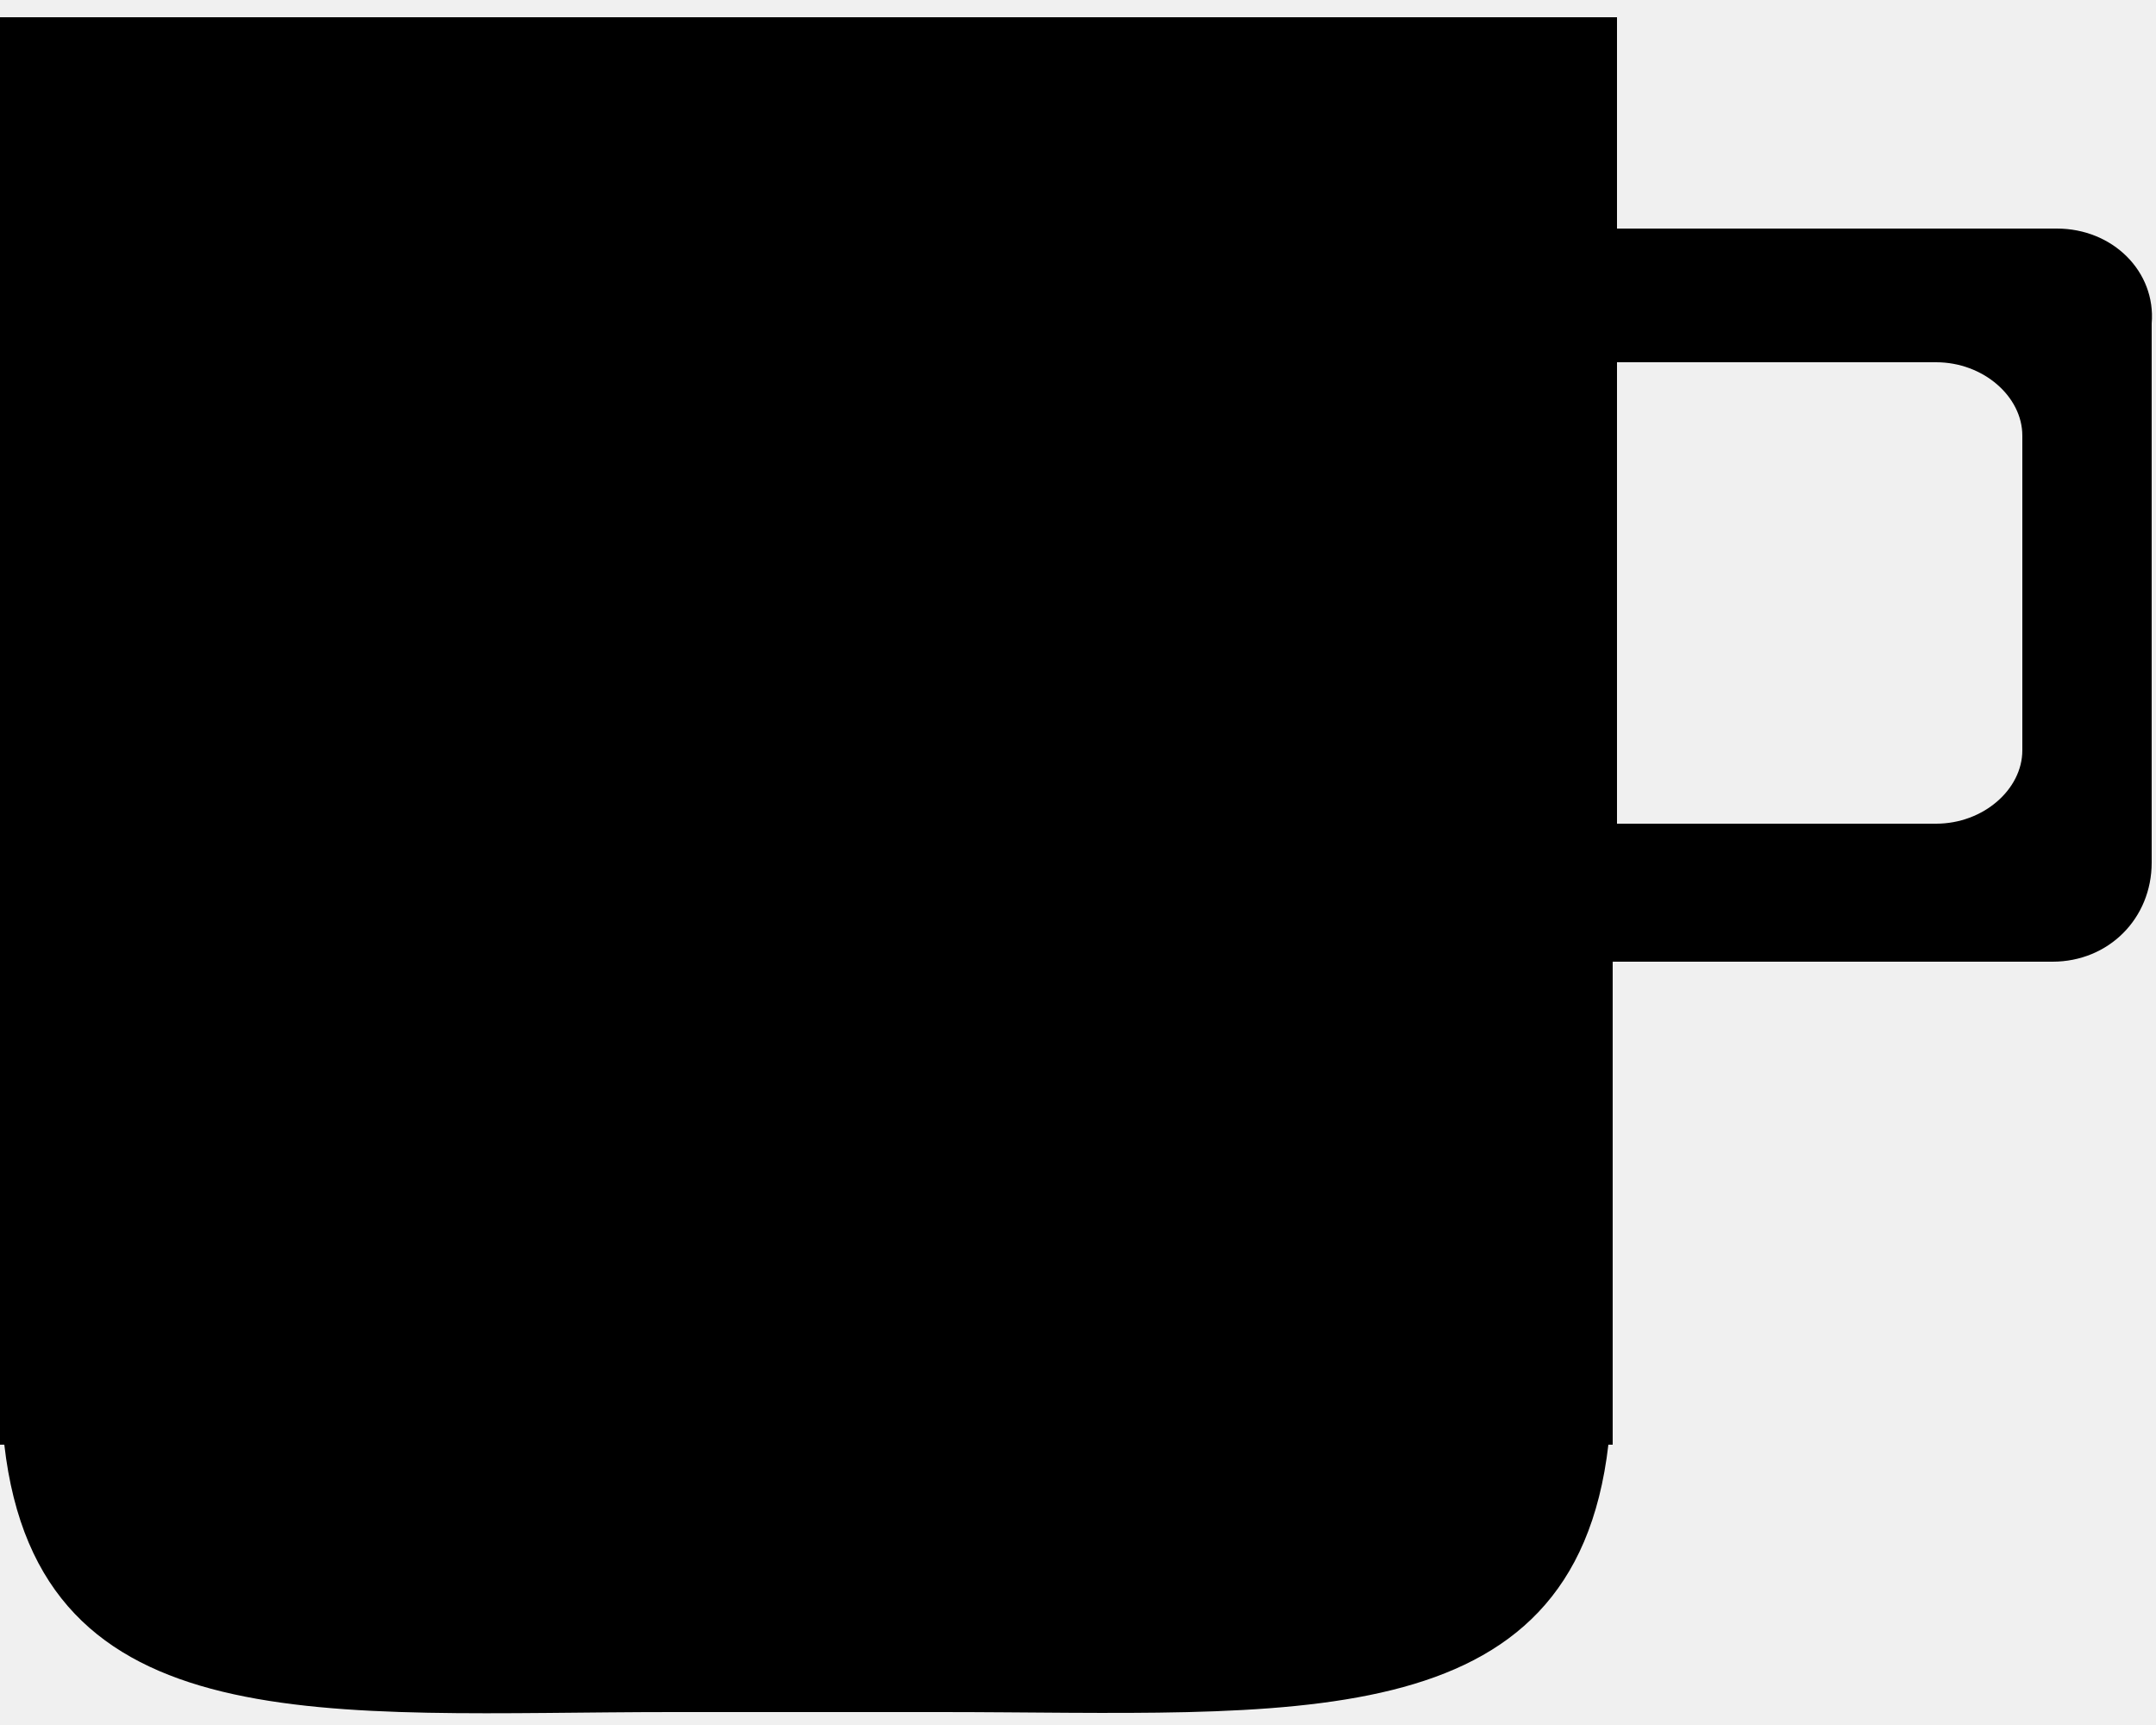
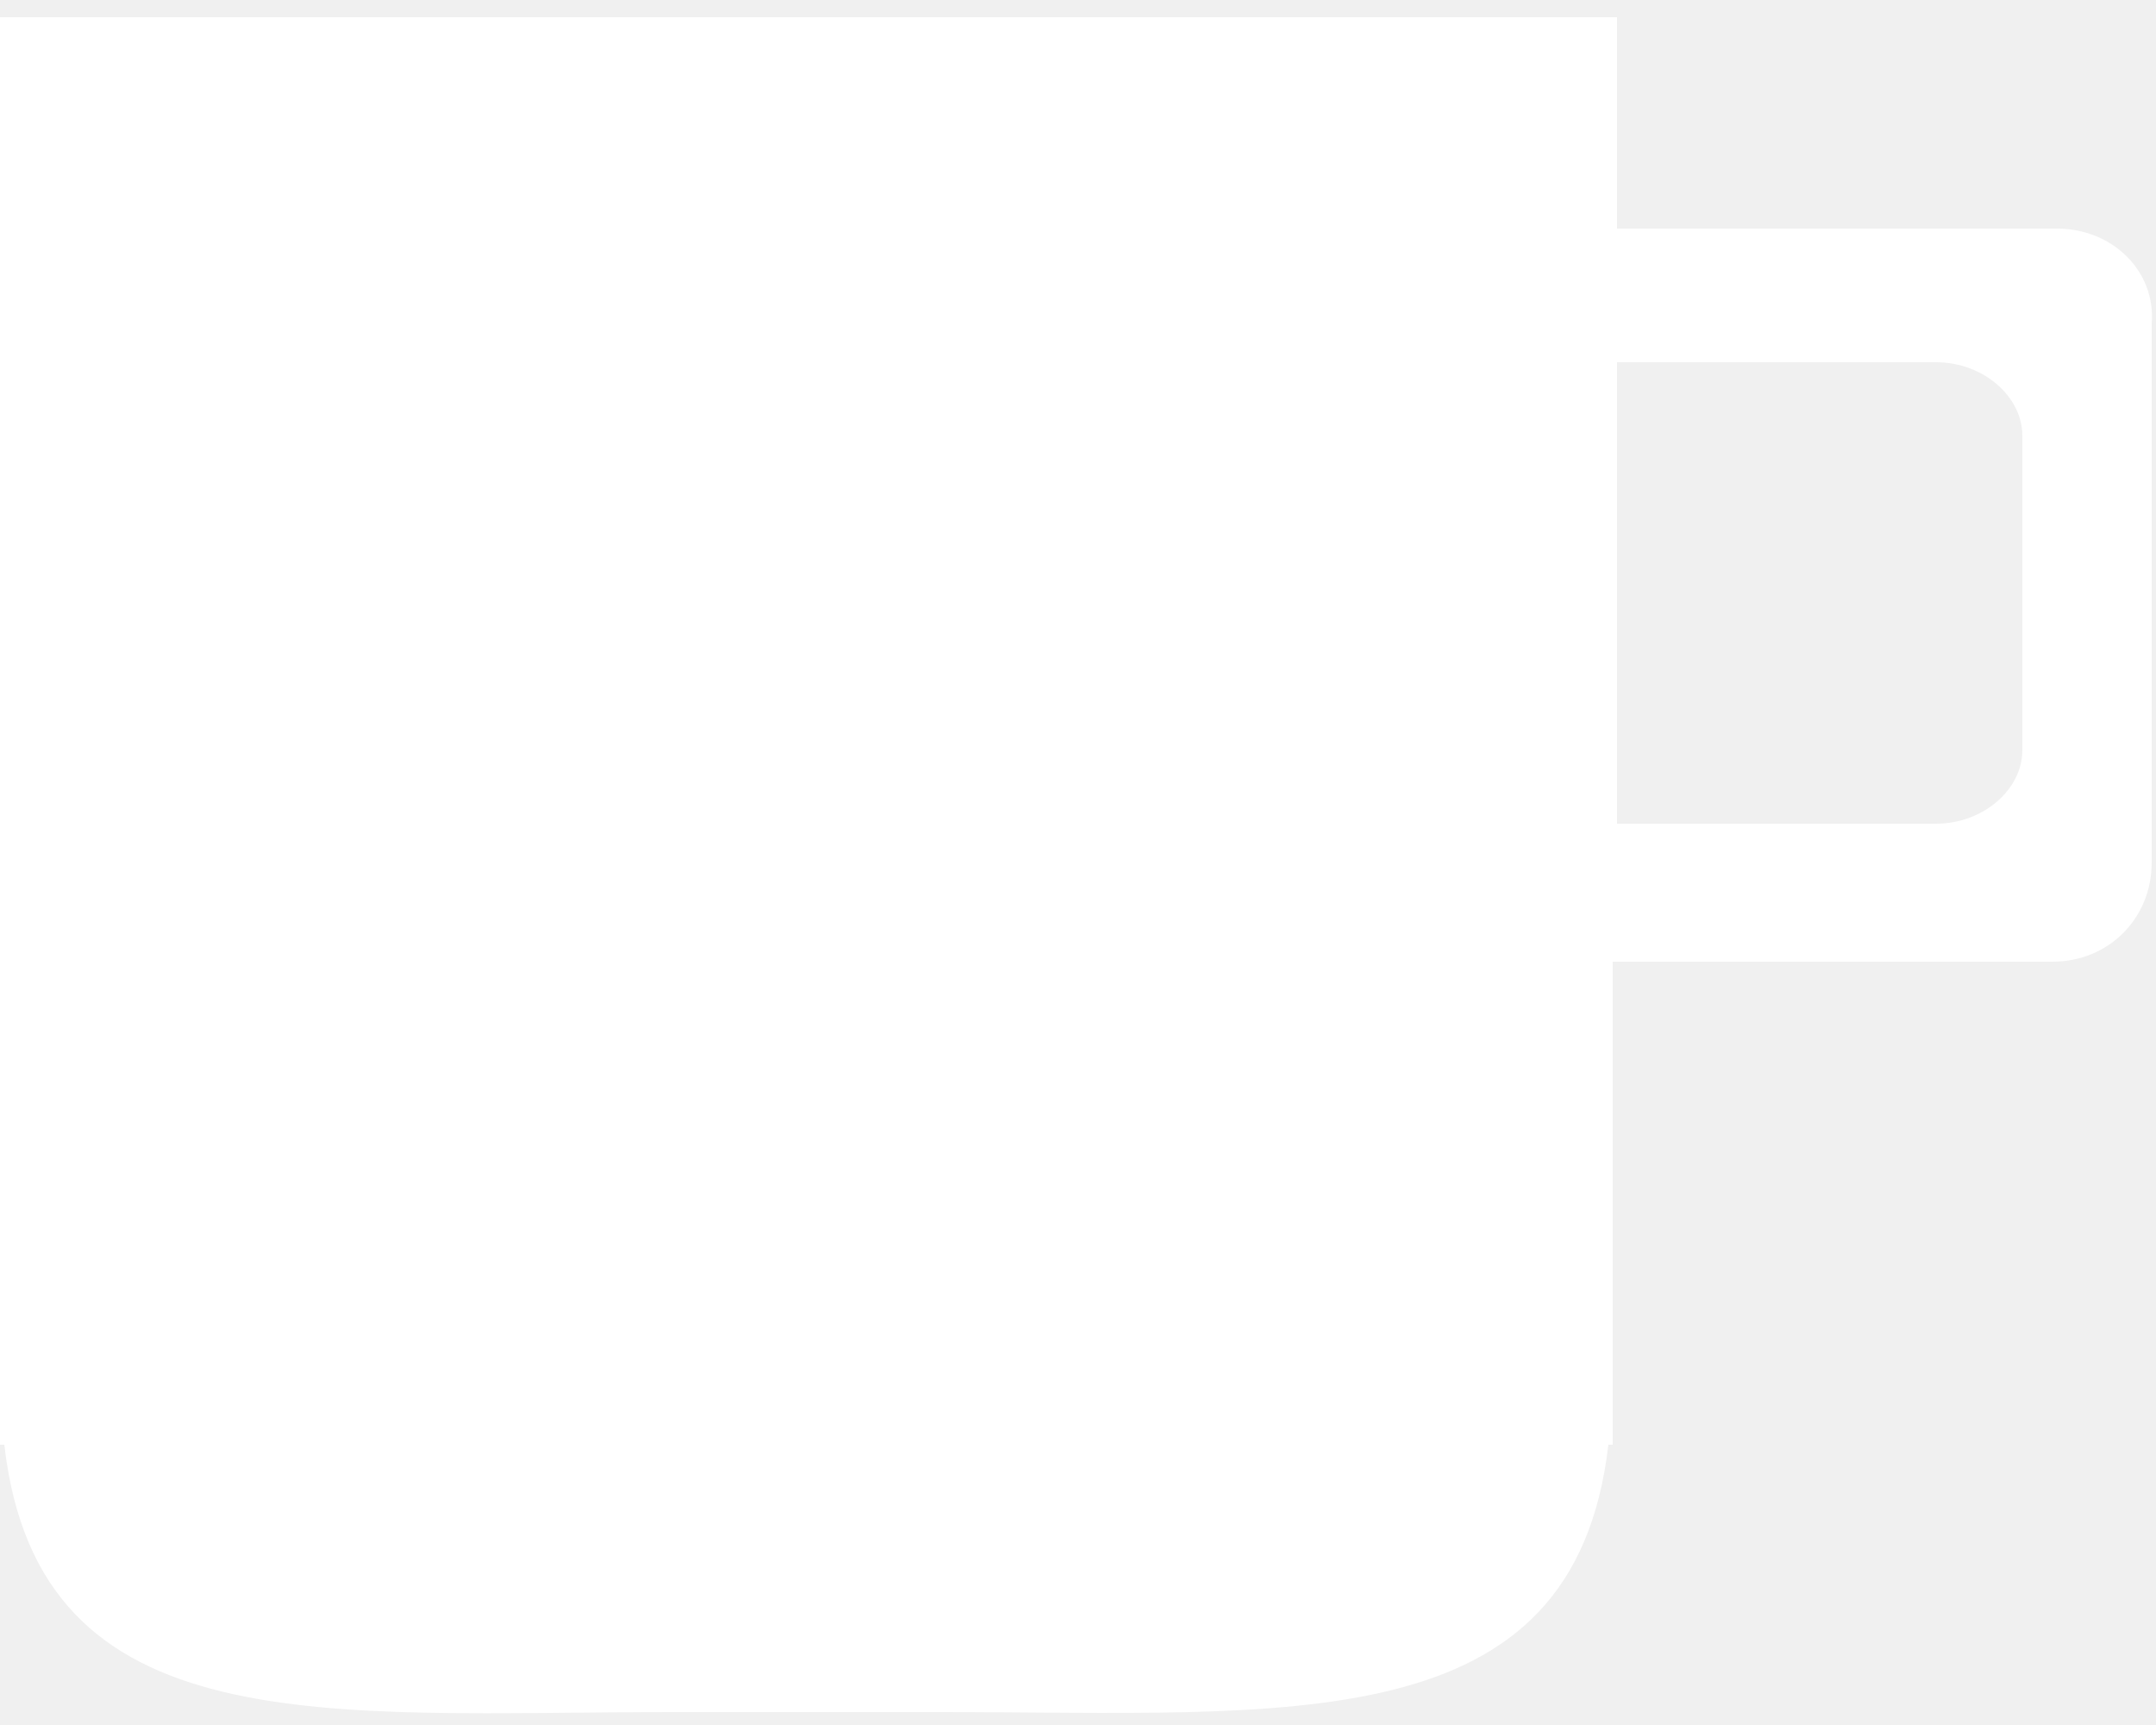
<svg xmlns="http://www.w3.org/2000/svg" version="1.1" id="Camada_1" x="0px" y="0px" width="50px" height="40px" viewBox="25 30 50 40" style="enable-background:new 25 30 50 40;" xml:space="preserve">
  <g>
    <g>
      <g>
-         <path d="M72.7,35.3H62.5v-4.7v-0.2H25v0.2v31.3v1.6h0.1c0.8,7,7.5,6.2,15.5,6.2h6.2c8.1,0,14.7,0.7,15.5-6.2h0.1v-1.6v-9.6h10.2     c1.3,0,2.3-1,2.3-2.3V37.5C75,36.3,74,35.3,72.7,35.3z M71.9,47.4c0,0.9-0.9,1.7-2,1.7h-7.4V38.4h7.4c1.1,0,2,0.8,2,1.7V47.4z" />
+         <path fill="#FFFFFF" d="M72.7,35.3H62.5v-4.7v-0.2H25v0.2v31.3v1.6h0.1c0.8,7,7.5,6.2,15.5,6.2h6.2c8.1,0,14.7,0.7,15.5-6.2h0.1v-1.6v-9.6h10.2     c1.3,0,2.3-1,2.3-2.3V37.5C75,36.3,74,35.3,72.7,35.3z M71.9,47.4c0,0.9-0.9,1.7-2,1.7h-7.4V38.4h7.4c1.1,0,2,0.8,2,1.7V47.4z" />
      </g>
      <g>
		</g>
      <g>
		</g>
    </g>
  </g>
</svg>
